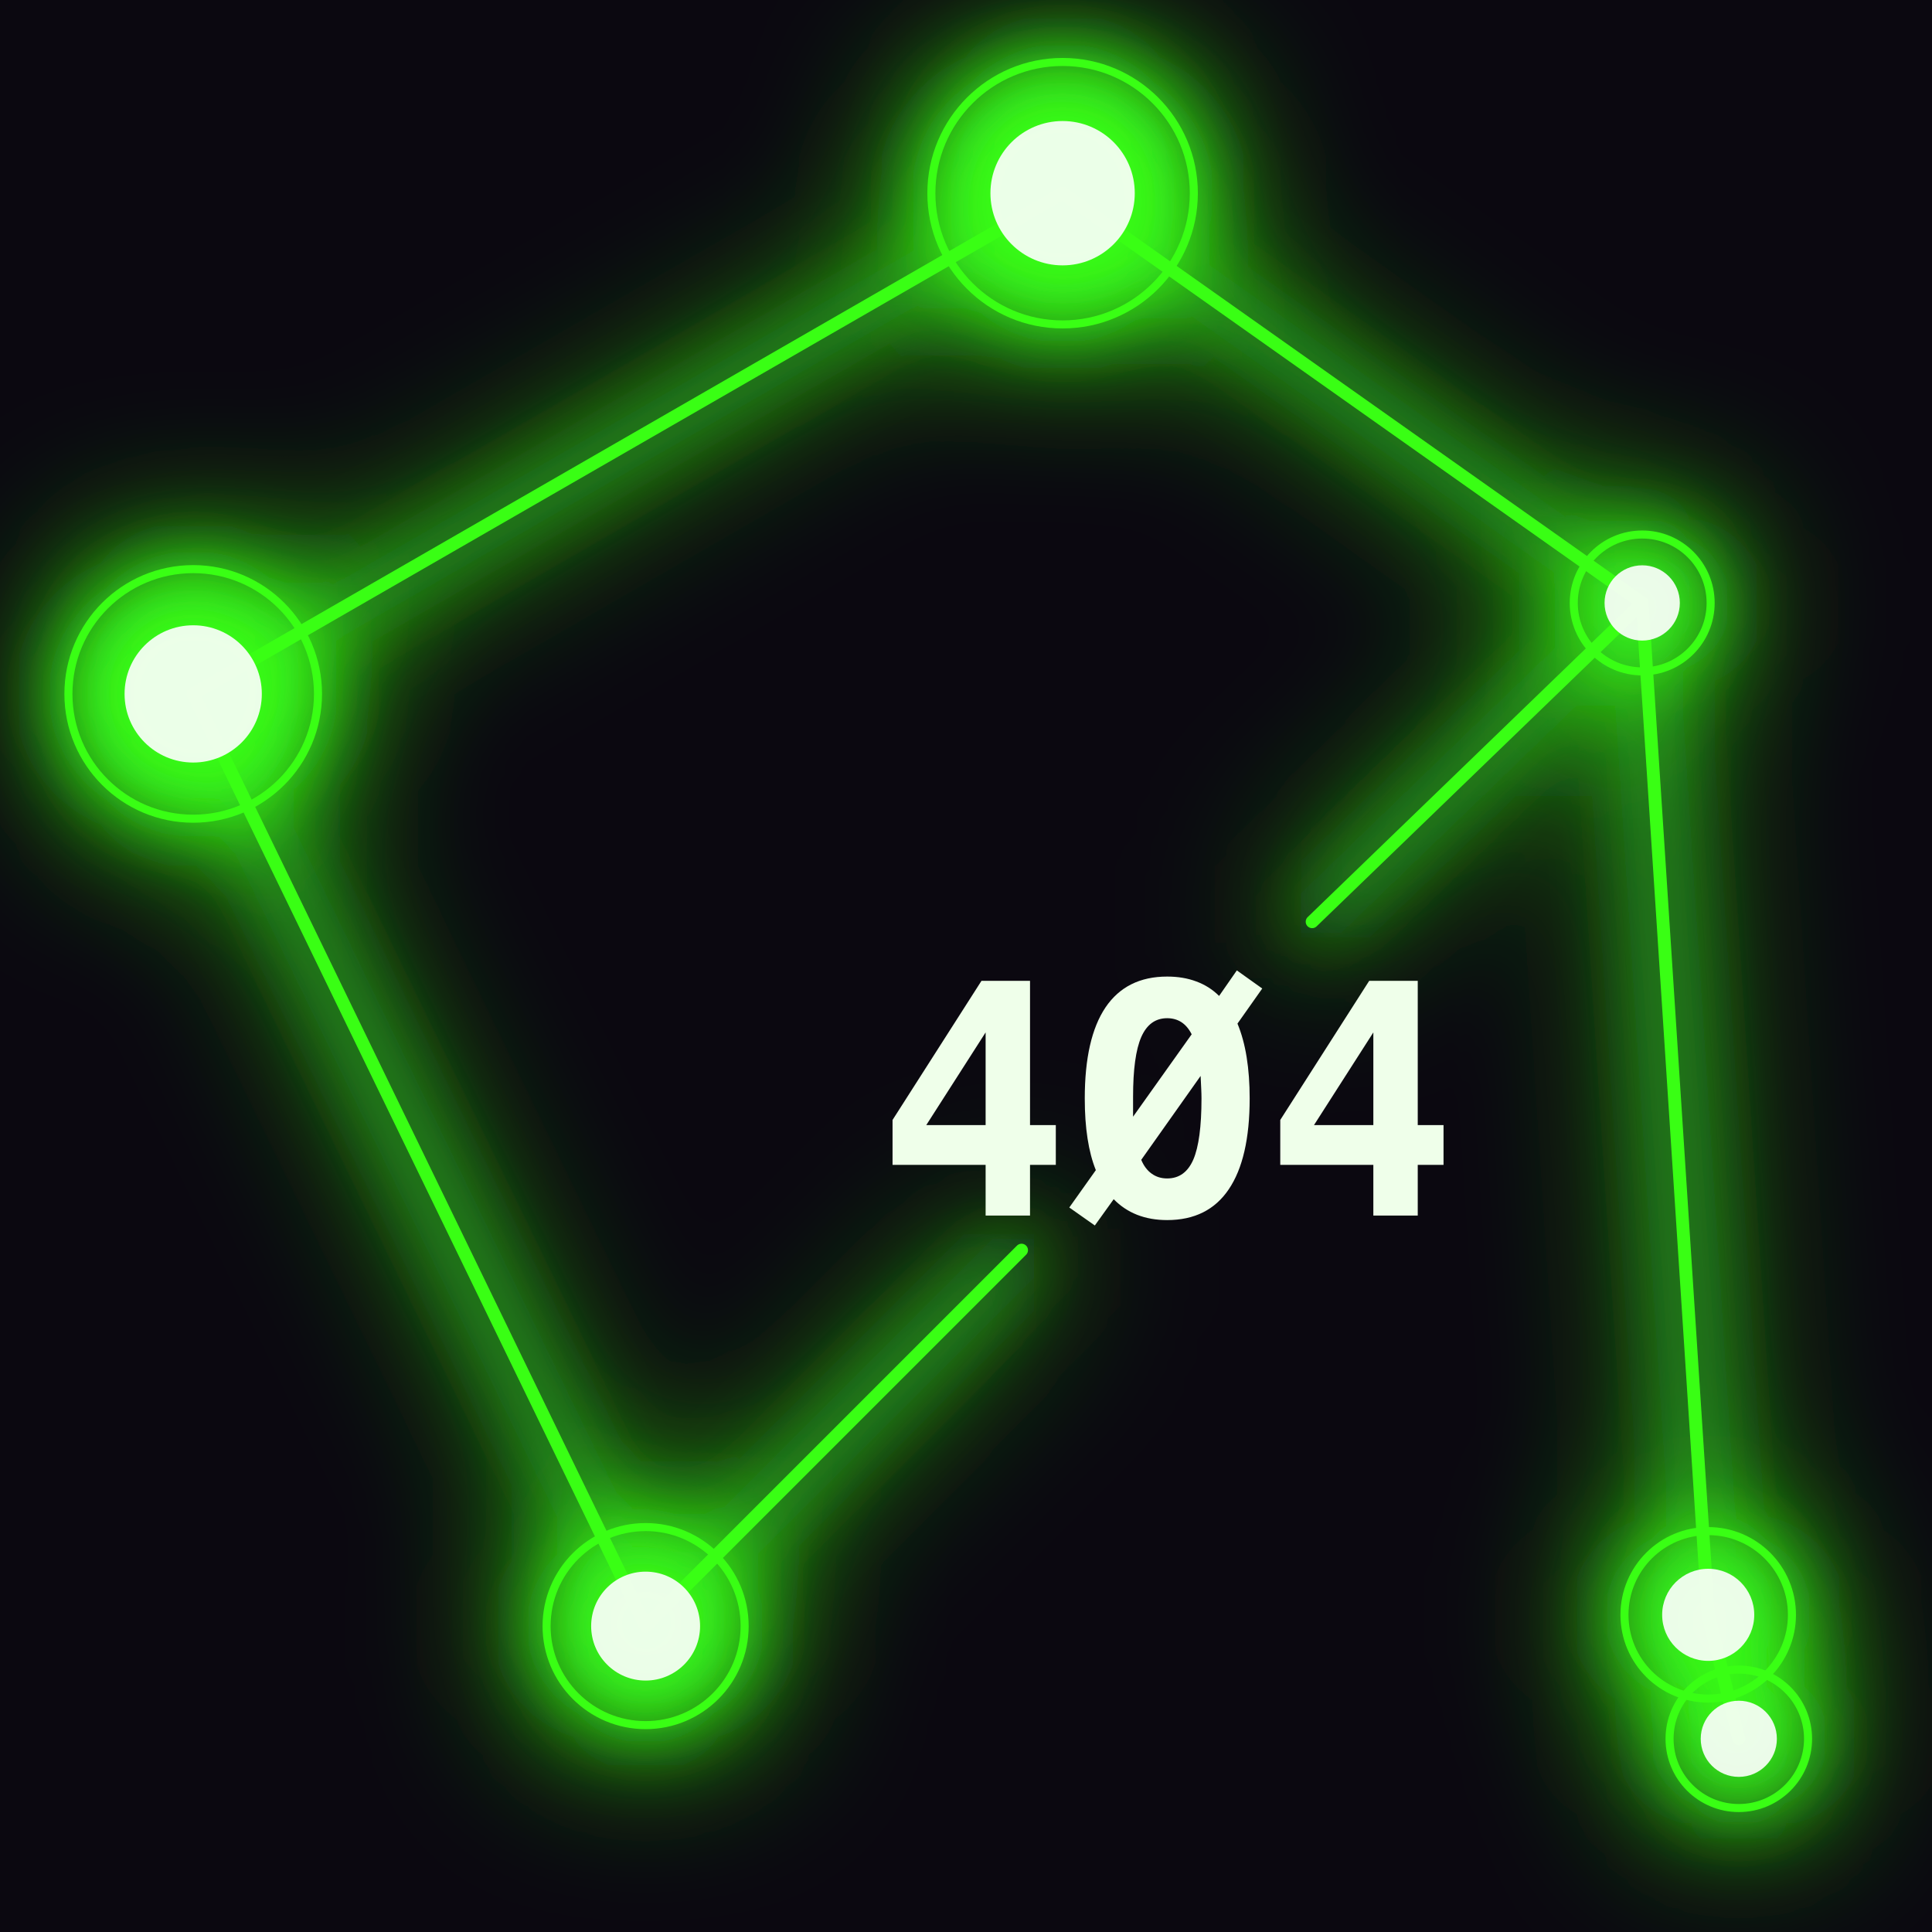
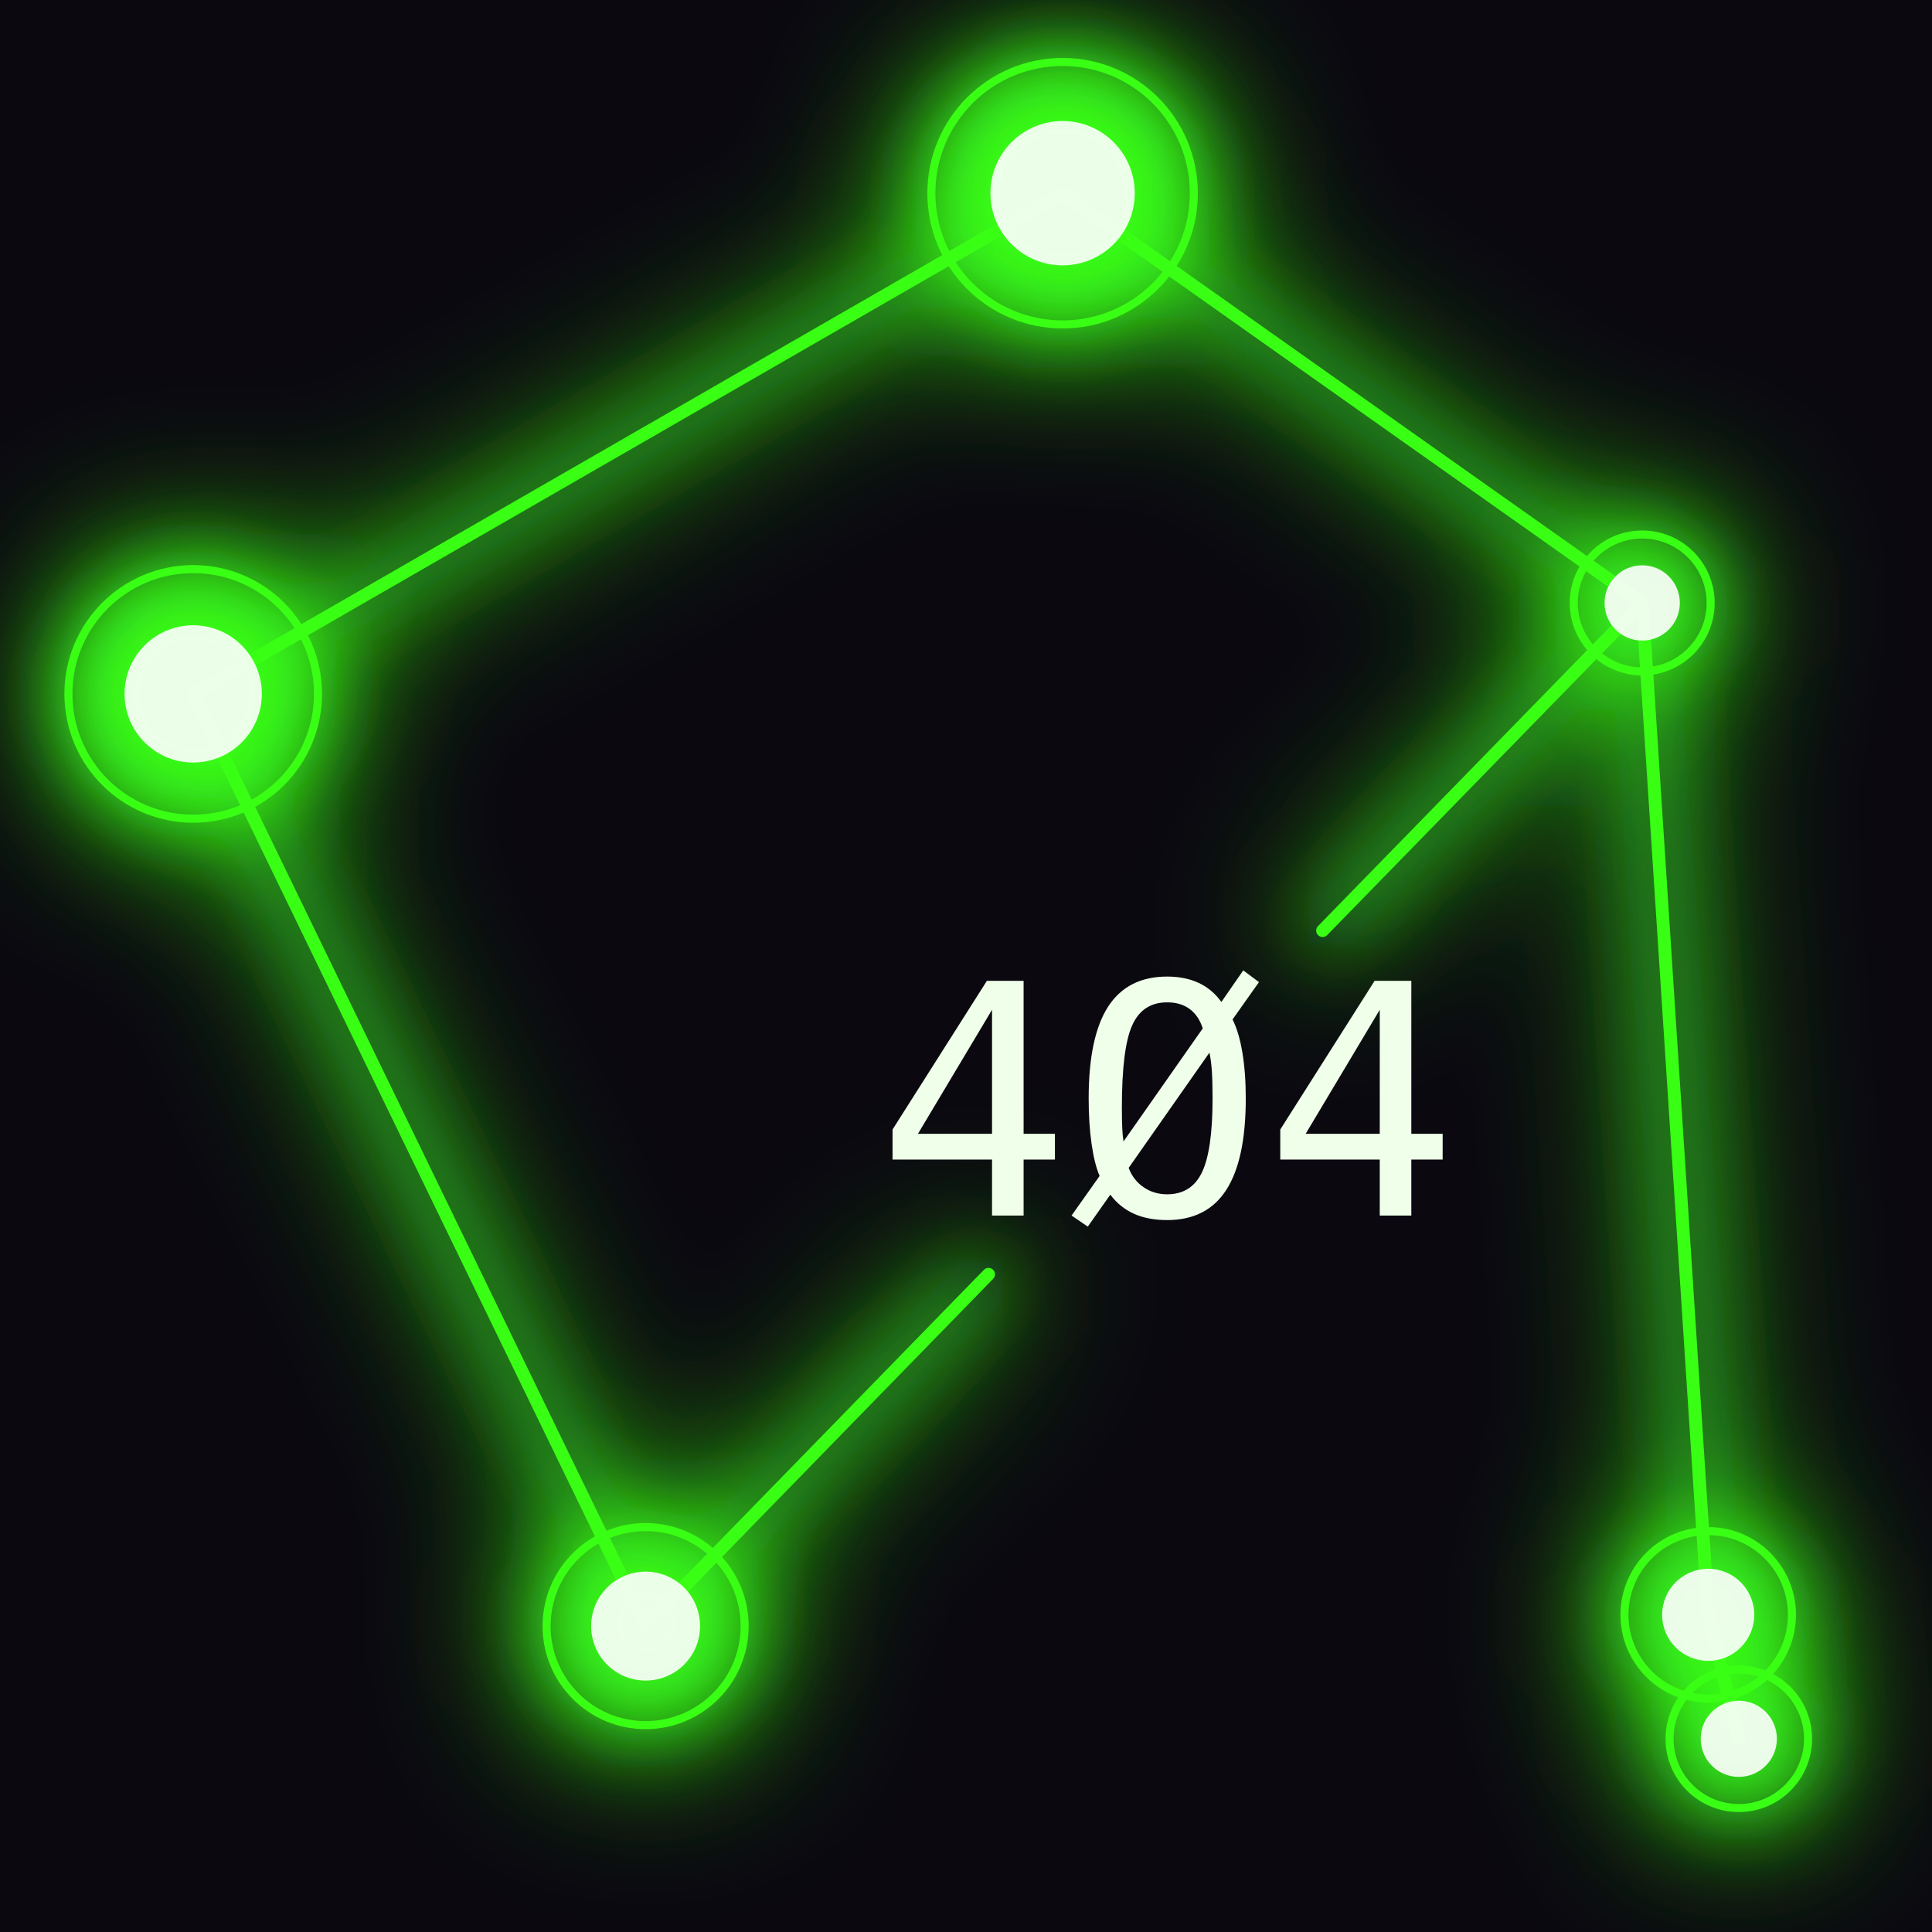
<svg xmlns="http://www.w3.org/2000/svg" viewBox="0 0 240 240" width="240" height="240">
  <defs>
    <filter id="glowGreen" x="-60%" y="-60%" width="220%" height="220%">
      <feGaussianBlur in="SourceGraphic" stdDeviation="5" result="blur1" />
    </filter>
    <filter id="glowGreen-soft" x="-100%" y="-100%" width="300%" height="300%">
      <feGaussianBlur in="SourceGraphic" stdDeviation="10" />
    </filter>
  </defs>
  <rect x="0" y="0" width="240" height="240" fill="#0B0810" />
  <g filter="url(#glowGreen-soft)">
    <line x1="24.0" y1="86.2" x2="132.0" y2="24.0" stroke="#39FF14" stroke-width="6" stroke-linecap="round" opacity="0.9" />
    <line x1="132.0" y1="24.0" x2="204.0" y2="74.9" stroke="#39FF14" stroke-width="6" stroke-linecap="round" opacity="0.9" />
-     <line x1="204.0" y1="74.9" x2="163.0" y2="114.5" stroke="#39FF14" stroke-width="6" stroke-linecap="round" opacity="0.9" />
-     <line x1="126.9" y1="155.3" x2="80.2" y2="202.0" stroke="#39FF14" stroke-width="6" stroke-linecap="round" opacity="0.9" />
+     <line x1="204.0" y1="74.9" x2="164.3" y2="115.6" stroke="#39FF14" stroke-width="6" stroke-linecap="round" opacity="0.9" />
+     <line x1="122.8" y1="158.3" x2="80.2" y2="202.0" stroke="#39FF14" stroke-width="6" stroke-linecap="round" opacity="0.9" />
    <line x1="80.2" y1="202.0" x2="24.0" y2="86.2" stroke="#39FF14" stroke-width="6" stroke-linecap="round" opacity="0.9" />
    <line x1="204.0" y1="74.9" x2="212.2" y2="200.6" stroke="#39FF14" stroke-width="6" stroke-linecap="round" opacity="0.9" />
    <line x1="212.2" y1="200.6" x2="216.0" y2="216.0" stroke="#39FF14" stroke-width="6" stroke-linecap="round" opacity="0.9" />
    <circle cx="24.0" cy="86.2" r="17.5" fill="#39FF14" opacity="0.9" />
    <circle cx="132.0" cy="24.0" r="18.3" fill="#39FF14" opacity="0.9" />
    <circle cx="204.0" cy="74.9" r="10.5" fill="#39FF14" opacity="0.9" />
    <circle cx="80.2" cy="202.0" r="14.3" fill="#39FF14" opacity="0.9" />
    <circle cx="212.2" cy="200.6" r="12.4" fill="#39FF14" opacity="0.9" />
    <circle cx="216.0" cy="216.0" r="10.6" fill="#39FF14" opacity="0.9" />
  </g>
  <g filter="url(#glowGreen)">
    <line x1="24.0" y1="86.2" x2="132.0" y2="24.0" stroke="#39FF14" stroke-width="3.5" stroke-linecap="round" opacity="1" />
    <line x1="132.0" y1="24.0" x2="204.0" y2="74.9" stroke="#39FF14" stroke-width="3.5" stroke-linecap="round" opacity="1" />
-     <line x1="204.0" y1="74.9" x2="163.0" y2="114.5" stroke="#39FF14" stroke-width="3.5" stroke-linecap="round" opacity="1" />
-     <line x1="126.9" y1="155.3" x2="80.2" y2="202.0" stroke="#39FF14" stroke-width="3.5" stroke-linecap="round" opacity="1" />
+     <line x1="204.0" y1="74.9" x2="164.3" y2="115.6" stroke="#39FF14" stroke-width="3.5" stroke-linecap="round" opacity="1" />
+     <line x1="122.8" y1="158.3" x2="80.2" y2="202.0" stroke="#39FF14" stroke-width="3.5" stroke-linecap="round" opacity="1" />
    <line x1="80.2" y1="202.0" x2="24.0" y2="86.2" stroke="#39FF14" stroke-width="3.5" stroke-linecap="round" opacity="1" />
    <line x1="204.0" y1="74.9" x2="212.2" y2="200.6" stroke="#39FF14" stroke-width="3.5" stroke-linecap="round" opacity="1" />
    <line x1="212.2" y1="200.6" x2="216.0" y2="216.0" stroke="#39FF14" stroke-width="3.5" stroke-linecap="round" opacity="1" />
    <circle cx="24.0" cy="86.2" r="15.5" fill="#39FF14" />
    <circle cx="132.0" cy="24.0" r="16.3" fill="#39FF14" />
    <circle cx="204.0" cy="74.9" r="8.5" fill="#39FF14" />
    <circle cx="80.2" cy="202.0" r="12.3" fill="#39FF14" />
    <circle cx="212.2" cy="200.6" r="10.4" fill="#39FF14" />
    <circle cx="216.0" cy="216.0" r="8.6" fill="#39FF14" />
  </g>
  <line x1="24.0" y1="86.2" x2="132.0" y2="24.0" stroke="#39FF14" stroke-width="1.6" stroke-linecap="round" opacity="1" />
  <line x1="132.0" y1="24.0" x2="204.0" y2="74.9" stroke="#39FF14" stroke-width="1.6" stroke-linecap="round" opacity="1" />
-   <line x1="204.0" y1="74.9" x2="163.0" y2="114.5" stroke="#39FF14" stroke-width="1.6" stroke-linecap="round" opacity="1" />
-   <line x1="126.9" y1="155.3" x2="80.2" y2="202.0" stroke="#39FF14" stroke-width="1.6" stroke-linecap="round" opacity="1" />
+   <line x1="204.0" y1="74.9" x2="164.3" y2="115.6" stroke="#39FF14" stroke-width="1.6" stroke-linecap="round" opacity="1" />
+   <line x1="122.8" y1="158.3" x2="80.2" y2="202.0" stroke="#39FF14" stroke-width="1.6" stroke-linecap="round" opacity="1" />
  <line x1="80.2" y1="202.0" x2="24.0" y2="86.2" stroke="#39FF14" stroke-width="1.6" stroke-linecap="round" opacity="1" />
  <line x1="204.0" y1="74.9" x2="212.2" y2="200.6" stroke="#39FF14" stroke-width="1.6" stroke-linecap="round" opacity="1" />
  <line x1="212.2" y1="200.6" x2="216.0" y2="216.0" stroke="#39FF14" stroke-width="1.6" stroke-linecap="round" opacity="1" />
  <circle cx="24.0" cy="86.2" r="8.525" fill="#FFFFFF" opacity="0.9" />
  <circle cx="24.0" cy="86.2" r="15.5" fill="none" stroke="#39FF14" stroke-width="1" />
  <circle cx="132.0" cy="24.0" r="8.965" fill="#FFFFFF" opacity="0.9" />
  <circle cx="132.0" cy="24.0" r="16.3" fill="none" stroke="#39FF14" stroke-width="1" />
  <circle cx="204.0" cy="74.9" r="4.675" fill="#FFFFFF" opacity="0.9" />
  <circle cx="204.0" cy="74.9" r="8.5" fill="none" stroke="#39FF14" stroke-width="1" />
  <circle cx="80.2" cy="202.0" r="6.765" fill="#FFFFFF" opacity="0.9" />
  <circle cx="80.2" cy="202.0" r="12.3" fill="none" stroke="#39FF14" stroke-width="1" />
  <circle cx="212.2" cy="200.6" r="5.72" fill="#FFFFFF" opacity="0.9" />
  <circle cx="212.2" cy="200.6" r="10.4" fill="none" stroke="#39FF14" stroke-width="1" />
  <circle cx="216.0" cy="216.0" r="4.73" fill="#FFFFFF" opacity="0.9" />
  <circle cx="216.0" cy="216.0" r="8.6" fill="none" stroke="#39FF14" stroke-width="1" />
-   <text font-family="JetBrains Mono, monospace" font-weight="700" font-size="40" fill="#EFFFEA" x="145" y="151" text-anchor="middle">4Ø4</text>
+   <text font-family="Share Tech Mono, monospace" font-weight="400" font-size="40" fill="#EFFFEA" x="145" y="151" text-anchor="middle">4Ø4</text>
</svg>
